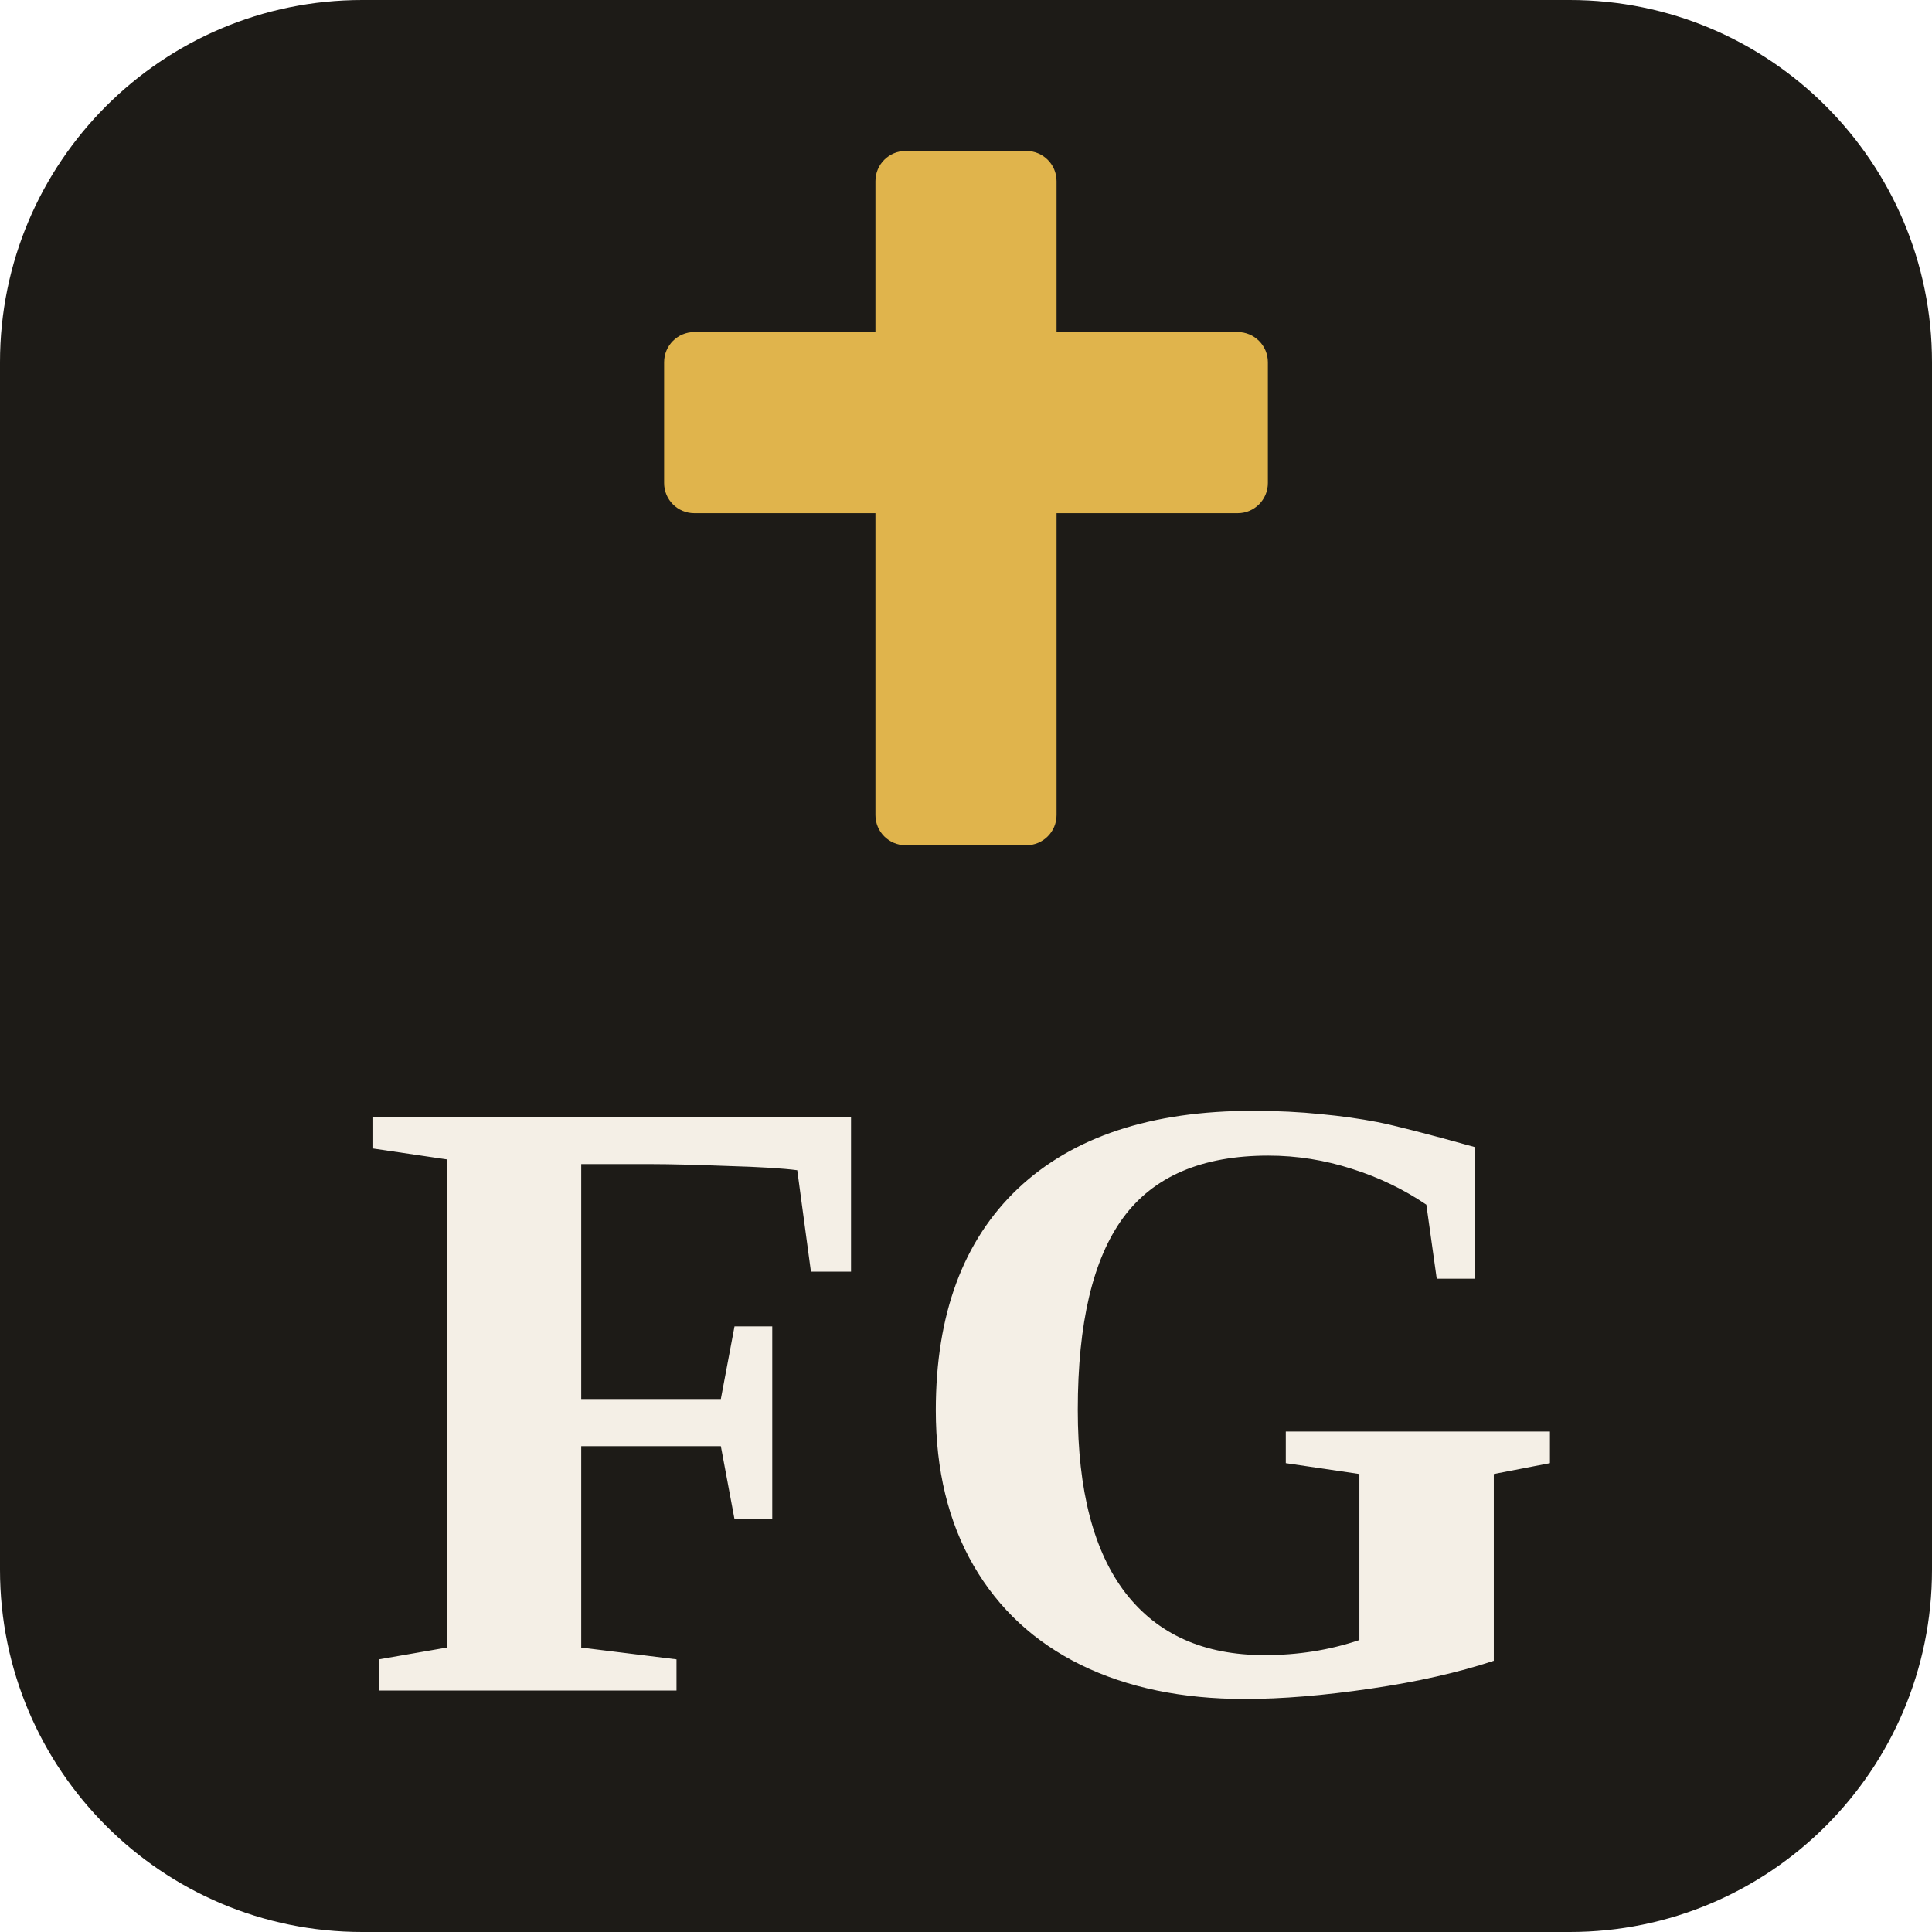
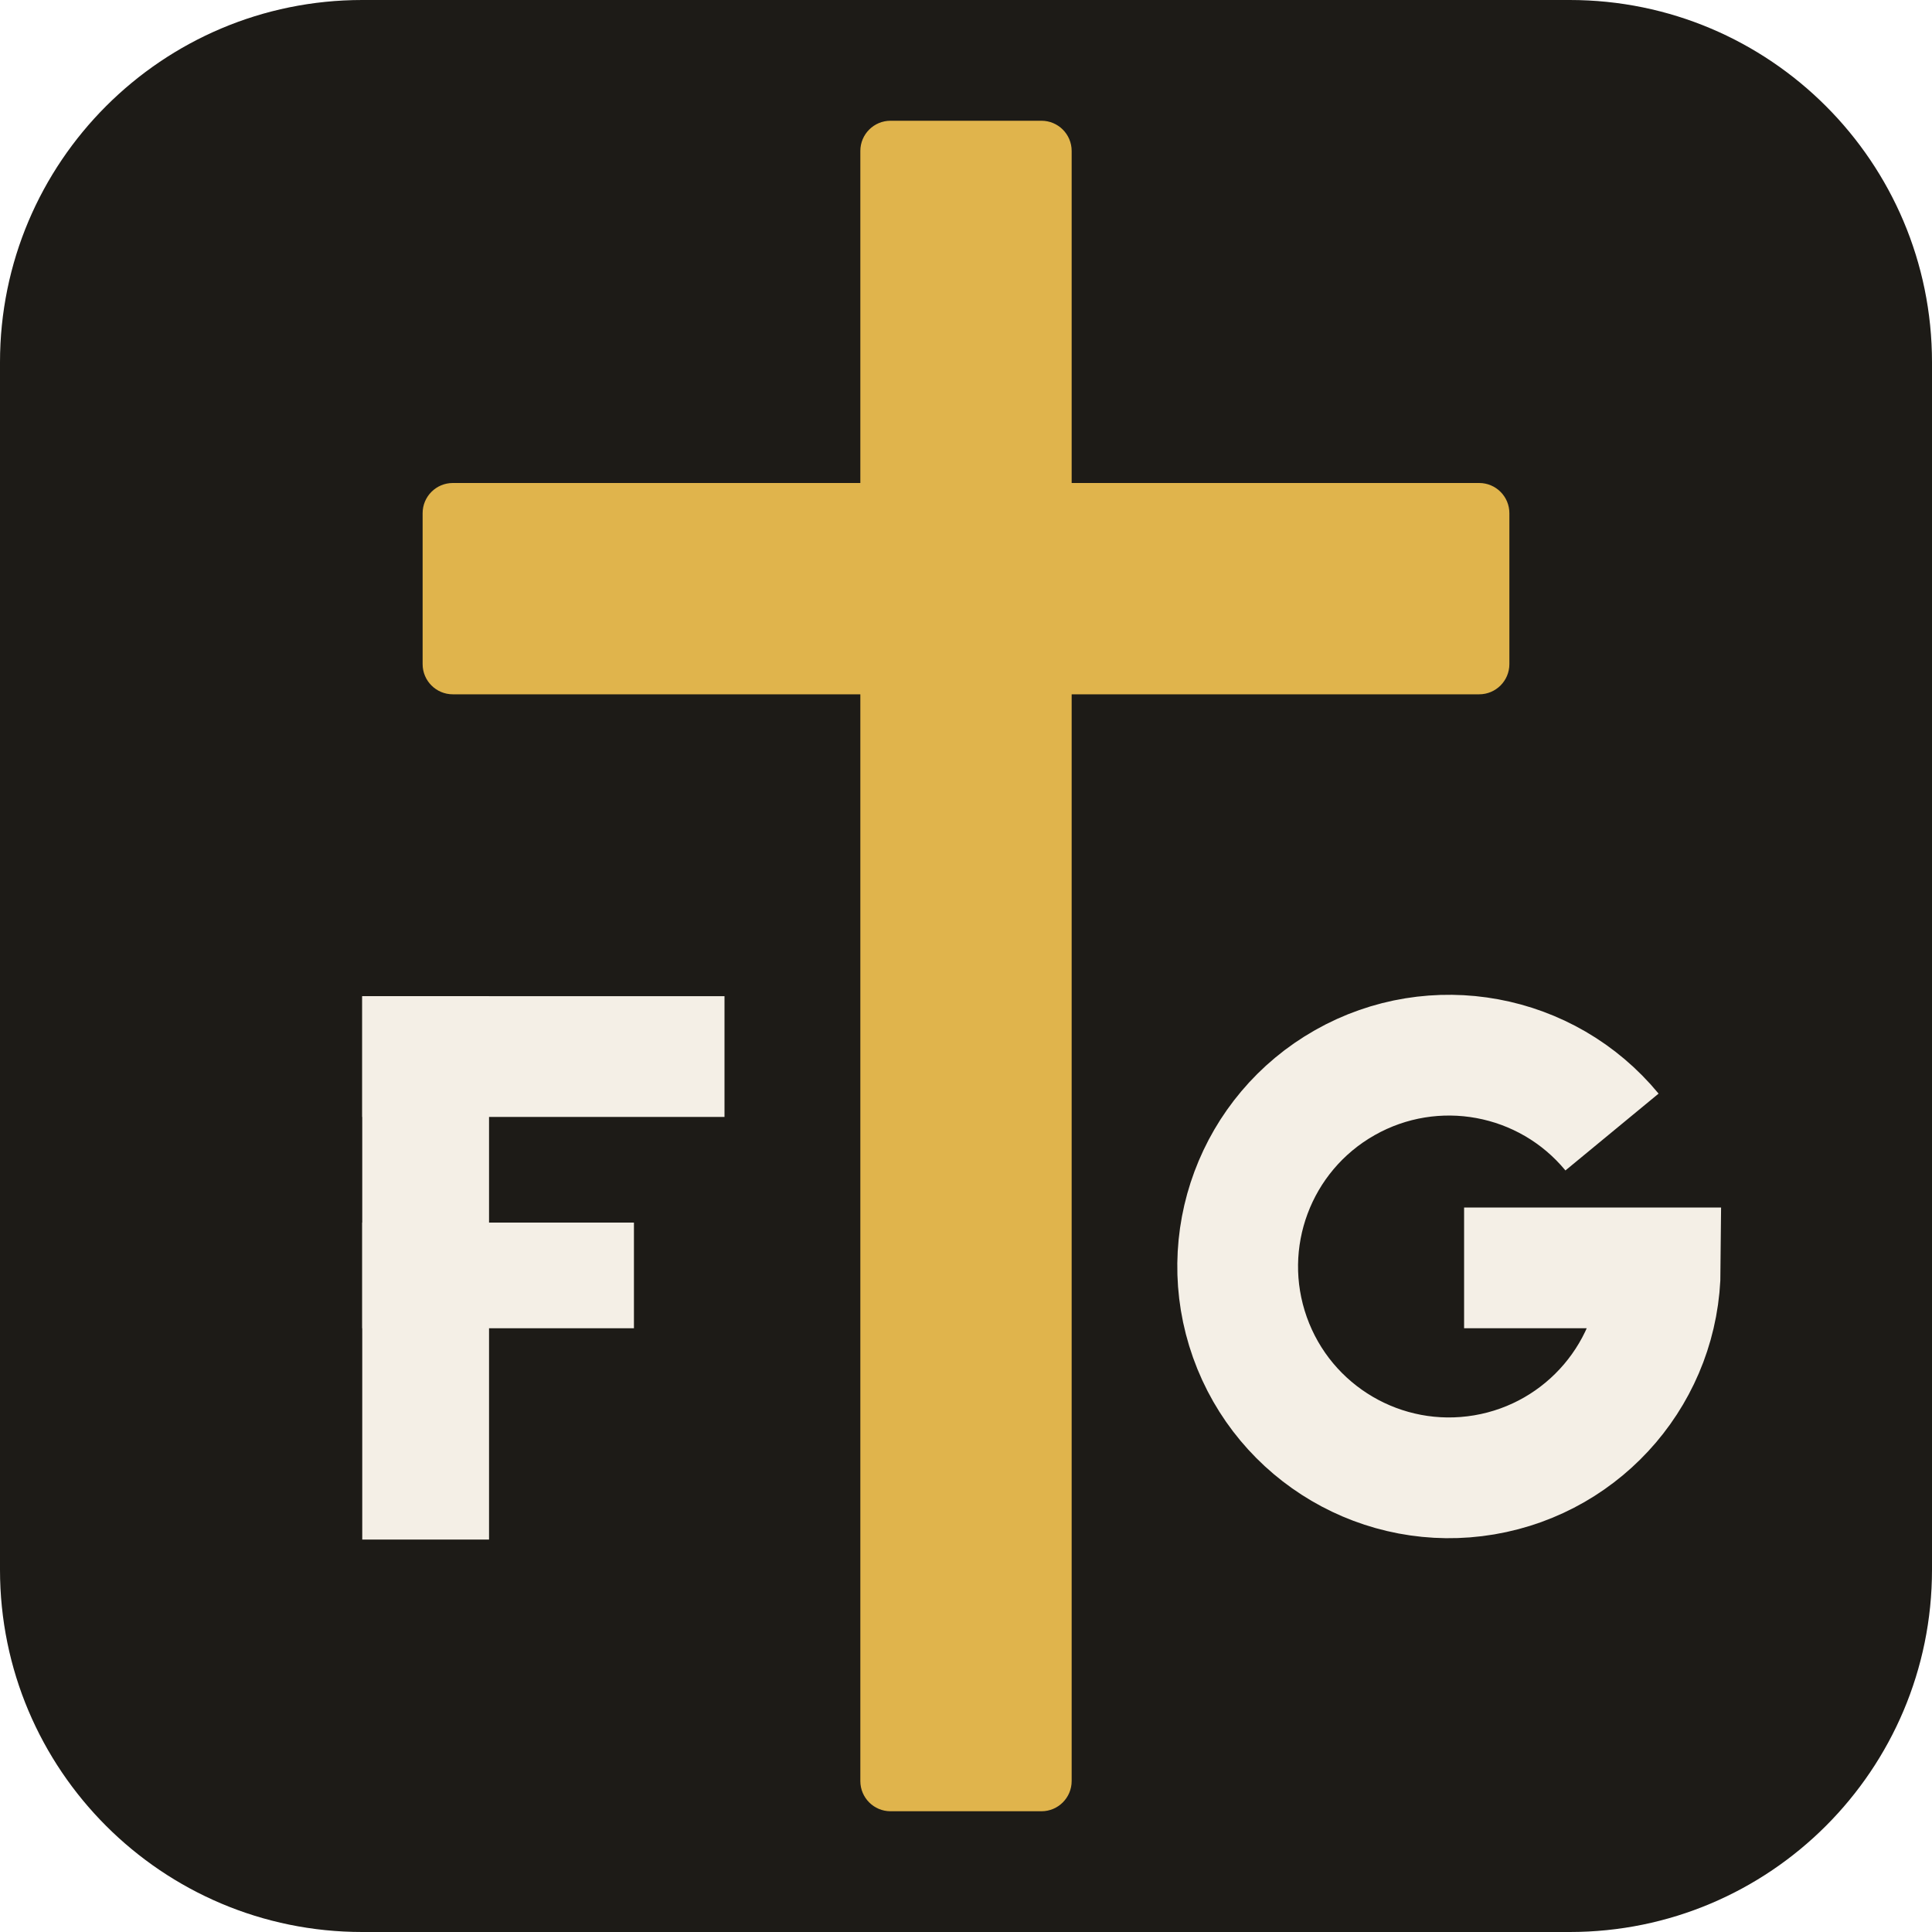
<svg xmlns="http://www.w3.org/2000/svg" viewBox="0 0 64 64">
  <rect width="64" height="64" rx="12" fill="#1d1b17" />
-   <rect x="29" y="5" width="6" height="23" rx="1" fill="#e0b44c" />
-   <rect x="22" y="11" width="20" height="6" rx="1" fill="#e0b44c" />
-   <text x="32" y="56" text-anchor="middle" font-family="Georgia, 'Times New Roman', serif" font-size="29" font-weight="700" fill="#f4efe6">FG</text>
+   <rect x="28.5" y="4" width="7" height="56" rx="1" fill="#e0b44c" />
+   <rect x="14" y="16" width="36" height="7" rx="1" fill="#e0b44c" />
+   <rect x="12" y="33" width="4.2" height="18" fill="#f4efe6" />
+   <rect x="12" y="33" width="12" height="4" fill="#f4efe6" />
+   <rect x="12" y="40.5" width="9" height="3.5" fill="#f4efe6" />
+   <path d="M53.4 37.5 A7 7 0 1 0 55 42 L48.5 42" fill="none" stroke="#f4efe6" stroke-width="4" />
</svg>
